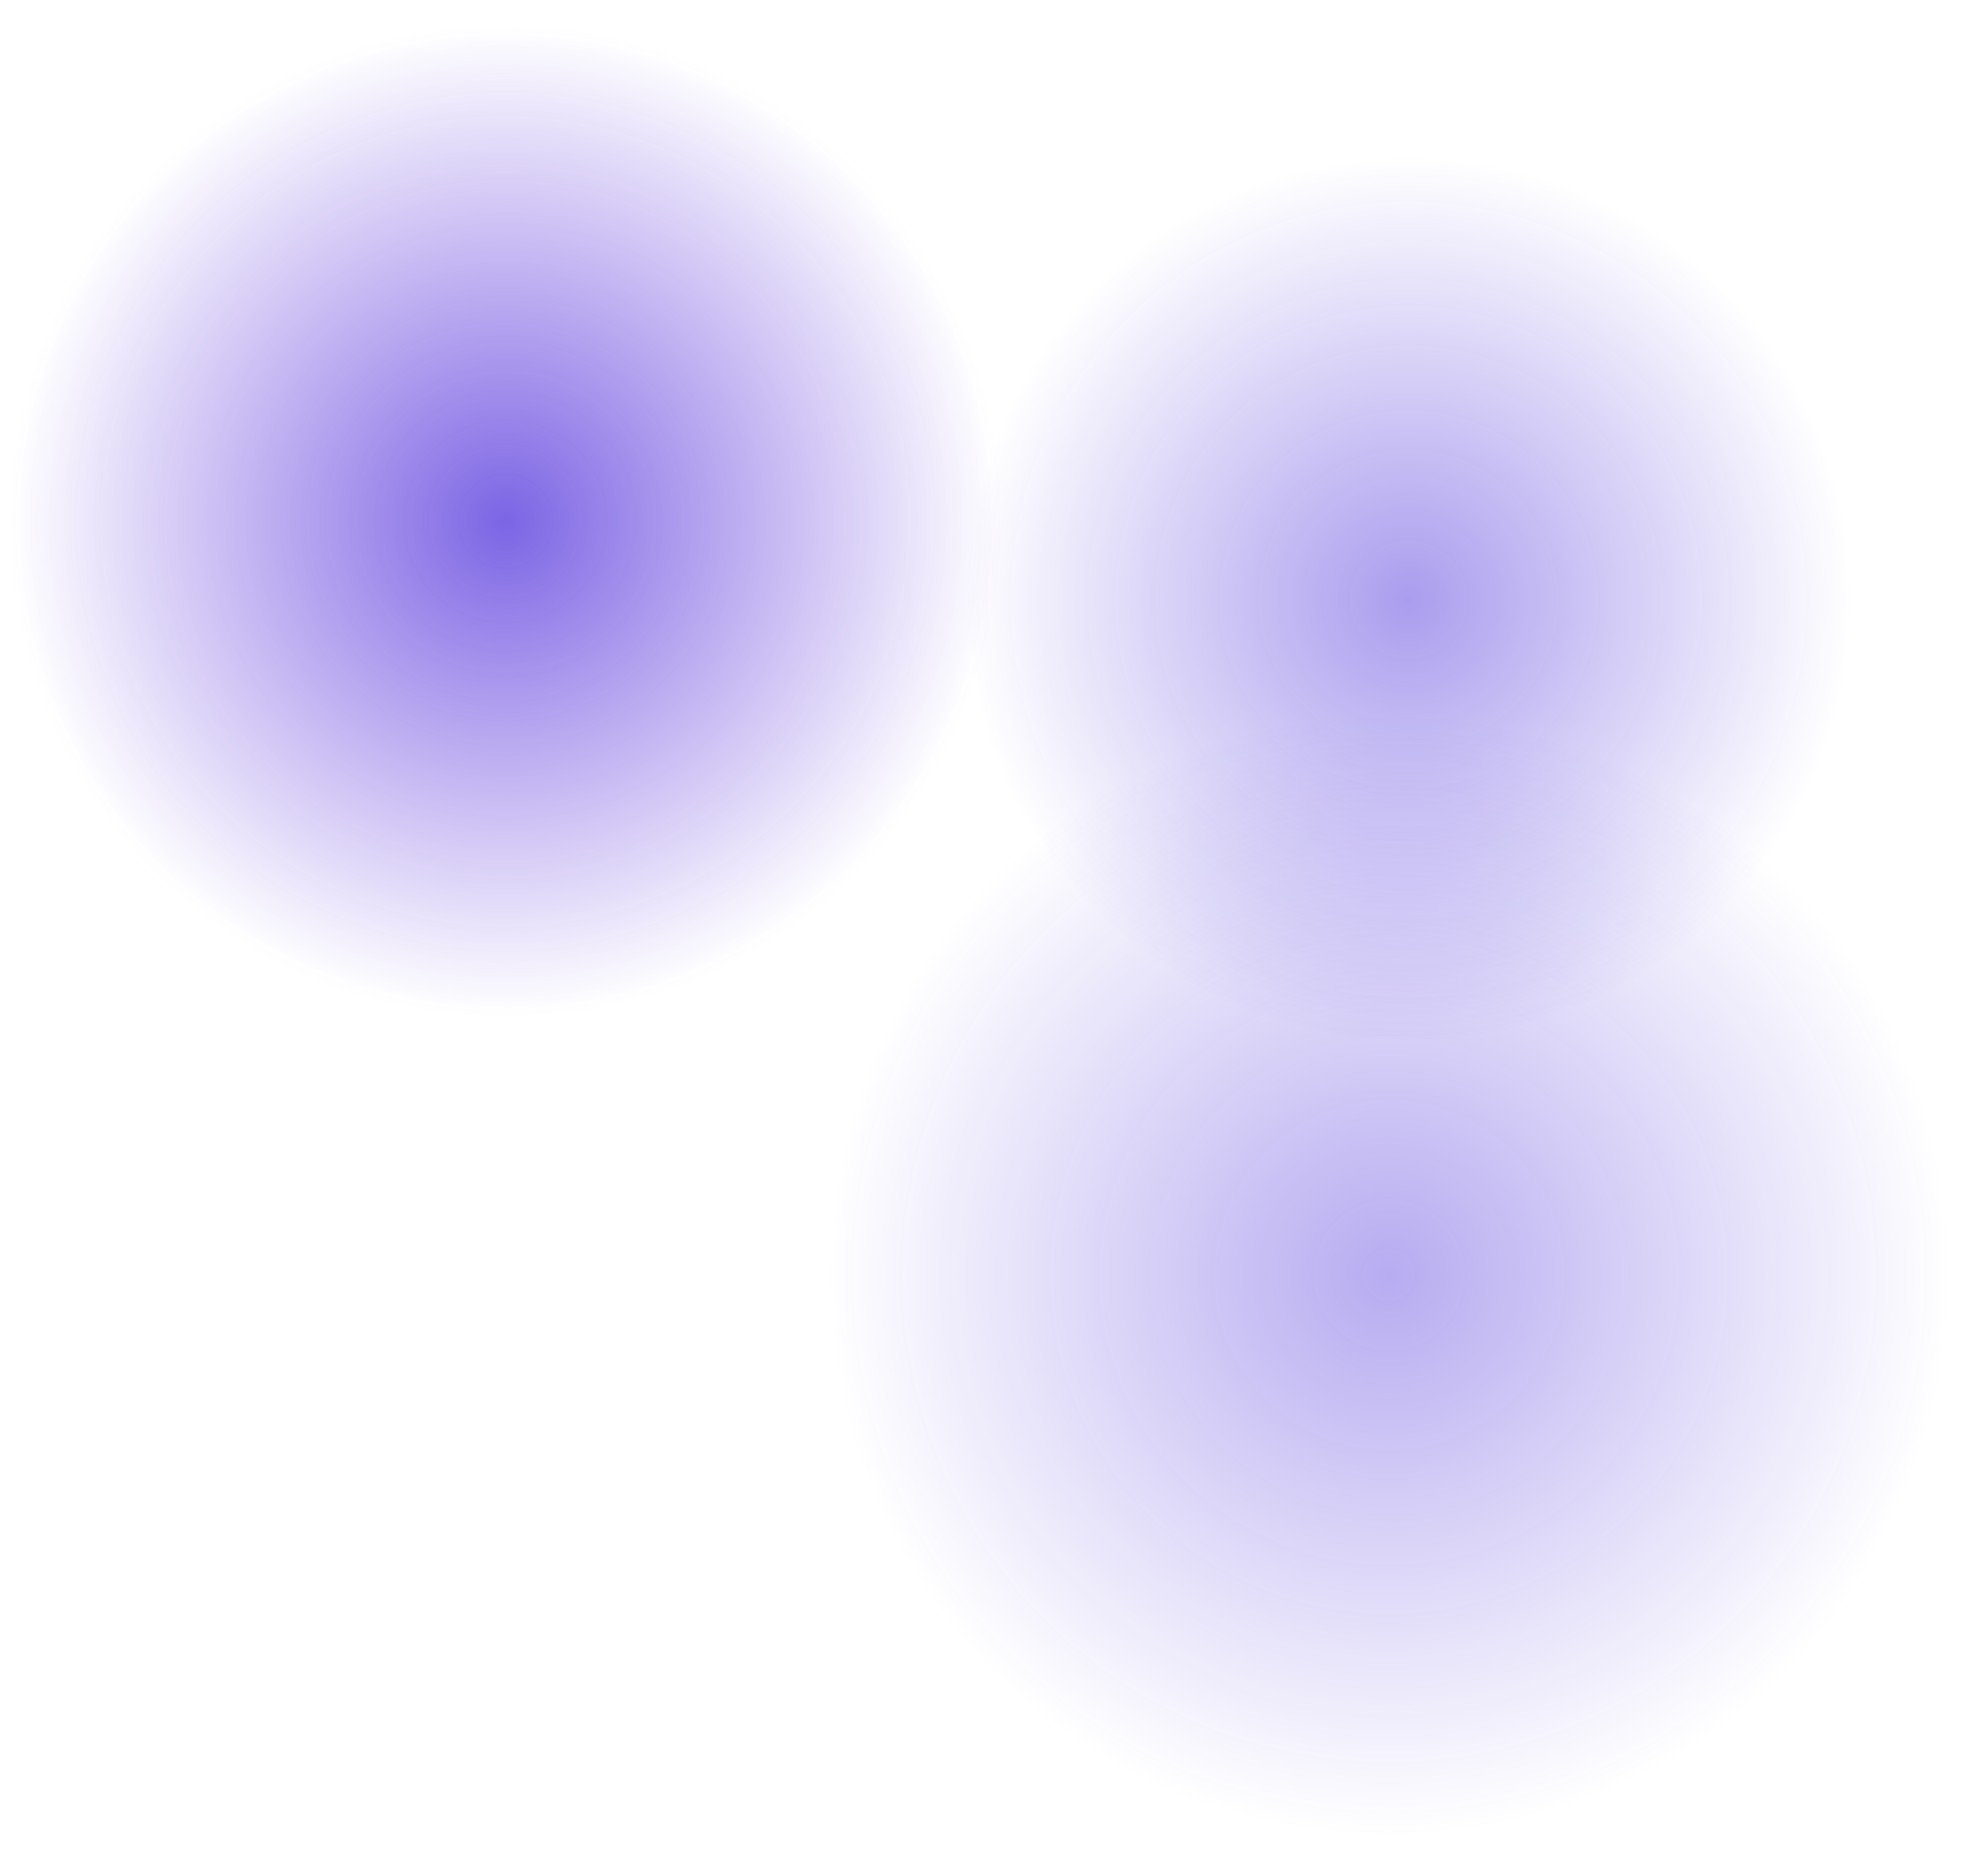
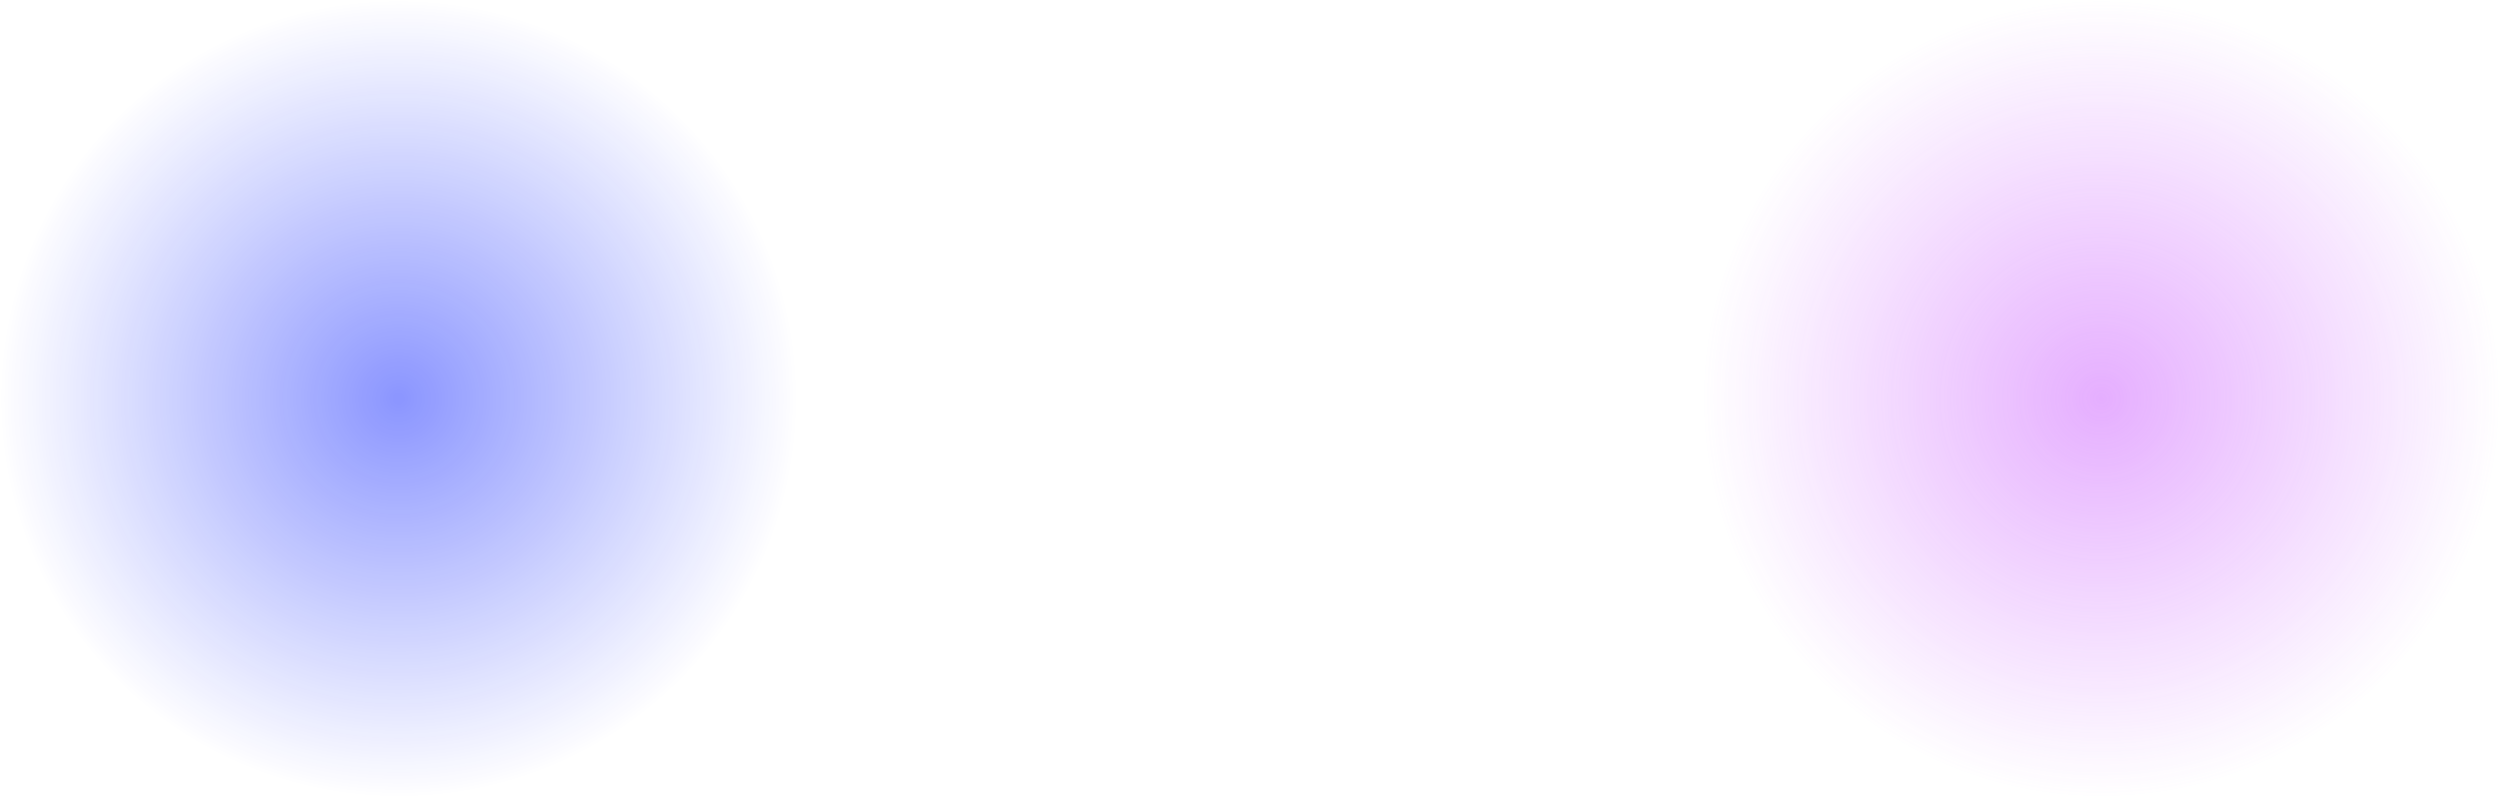
- <svg xmlns="http://www.w3.org/2000/svg" width="2908px" height="2715px" viewBox="0 0 2908 2715" version="1.1">
+ <svg xmlns="http://www.w3.org/2000/svg" width="1204px" height="384px" viewBox="0 0 1204 384" version="1.1">
  <defs>
-     <radialGradient cx="48.452%" cy="50%" fx="48.452%" fy="50%" r="47.555%" id="radialGradient-1">
-       <stop stop-color="#2500D3" offset="0%" />
-       <stop stop-color="#3A00D3" stop-opacity="0" offset="100%" />
+     <radialGradient cx="50%" cy="50%" fx="50%" fy="50%" r="50%" id="radialGradient-1">
+       <stop stop-color="#0017FF" offset="0.956%" />
+       <stop stop-color="#0017FF" stop-opacity="0" offset="100%" />
    </radialGradient>
-     <radialGradient cx="48.452%" cy="50%" fx="48.452%" fy="50%" r="48.452%" id="radialGradient-2">
-       <stop stop-color="#2200D3" offset="0%" />
-       <stop stop-color="#2200D3" stop-opacity="0" offset="100%" />
+     <radialGradient cx="50%" cy="50%" fx="50%" fy="50%" r="50%" id="radialGradient-2">
+       <stop stop-color="#C64CFF" offset="0%" />
+       <stop stop-color="#C64CFF" stop-opacity="0" offset="100%" />
    </radialGradient>
  </defs>
-   <g id="页面-1" stroke="none" stroke-width="1" fill="none" fill-rule="evenodd">
-     <g id="Dashboard" transform="translate(731, 844)" fill-rule="nonzero">
-       <g id="编组-3" transform="translate(-952, -844)">
-         <g id="编组-23" transform="translate(221.5, 0)">
-           <circle id="椭圆形" fill="url(#radialGradient-1)" opacity="0.602" cx="762.5" cy="762.5" r="762.5" />
-           <circle id="椭圆形" fill="url(#radialGradient-2)" opacity="0.384" cx="2080.5" cy="877" r="667" />
-           <circle id="椭圆形" fill="url(#radialGradient-2)" opacity="0.326" cx="2057.5" cy="1865" r="850" />
+   <g id="dashboard" stroke="none" stroke-width="1" fill="none" fill-rule="evenodd" opacity="0.45">
+     <g id="w-Dashboard" transform="translate(10, -432)">
+       <g id="编组-9" transform="translate(314, 492)">
+         <g id="编组-11" transform="translate(-324, -60)">
+           <circle id="椭圆形" fill="url(#radialGradient-1)" cx="192" cy="192" r="192" />
+           <circle id="椭圆形" fill="url(#radialGradient-2)" cx="1012" cy="192" r="192" />
        </g>
      </g>
    </g>
  </g>
</svg>
